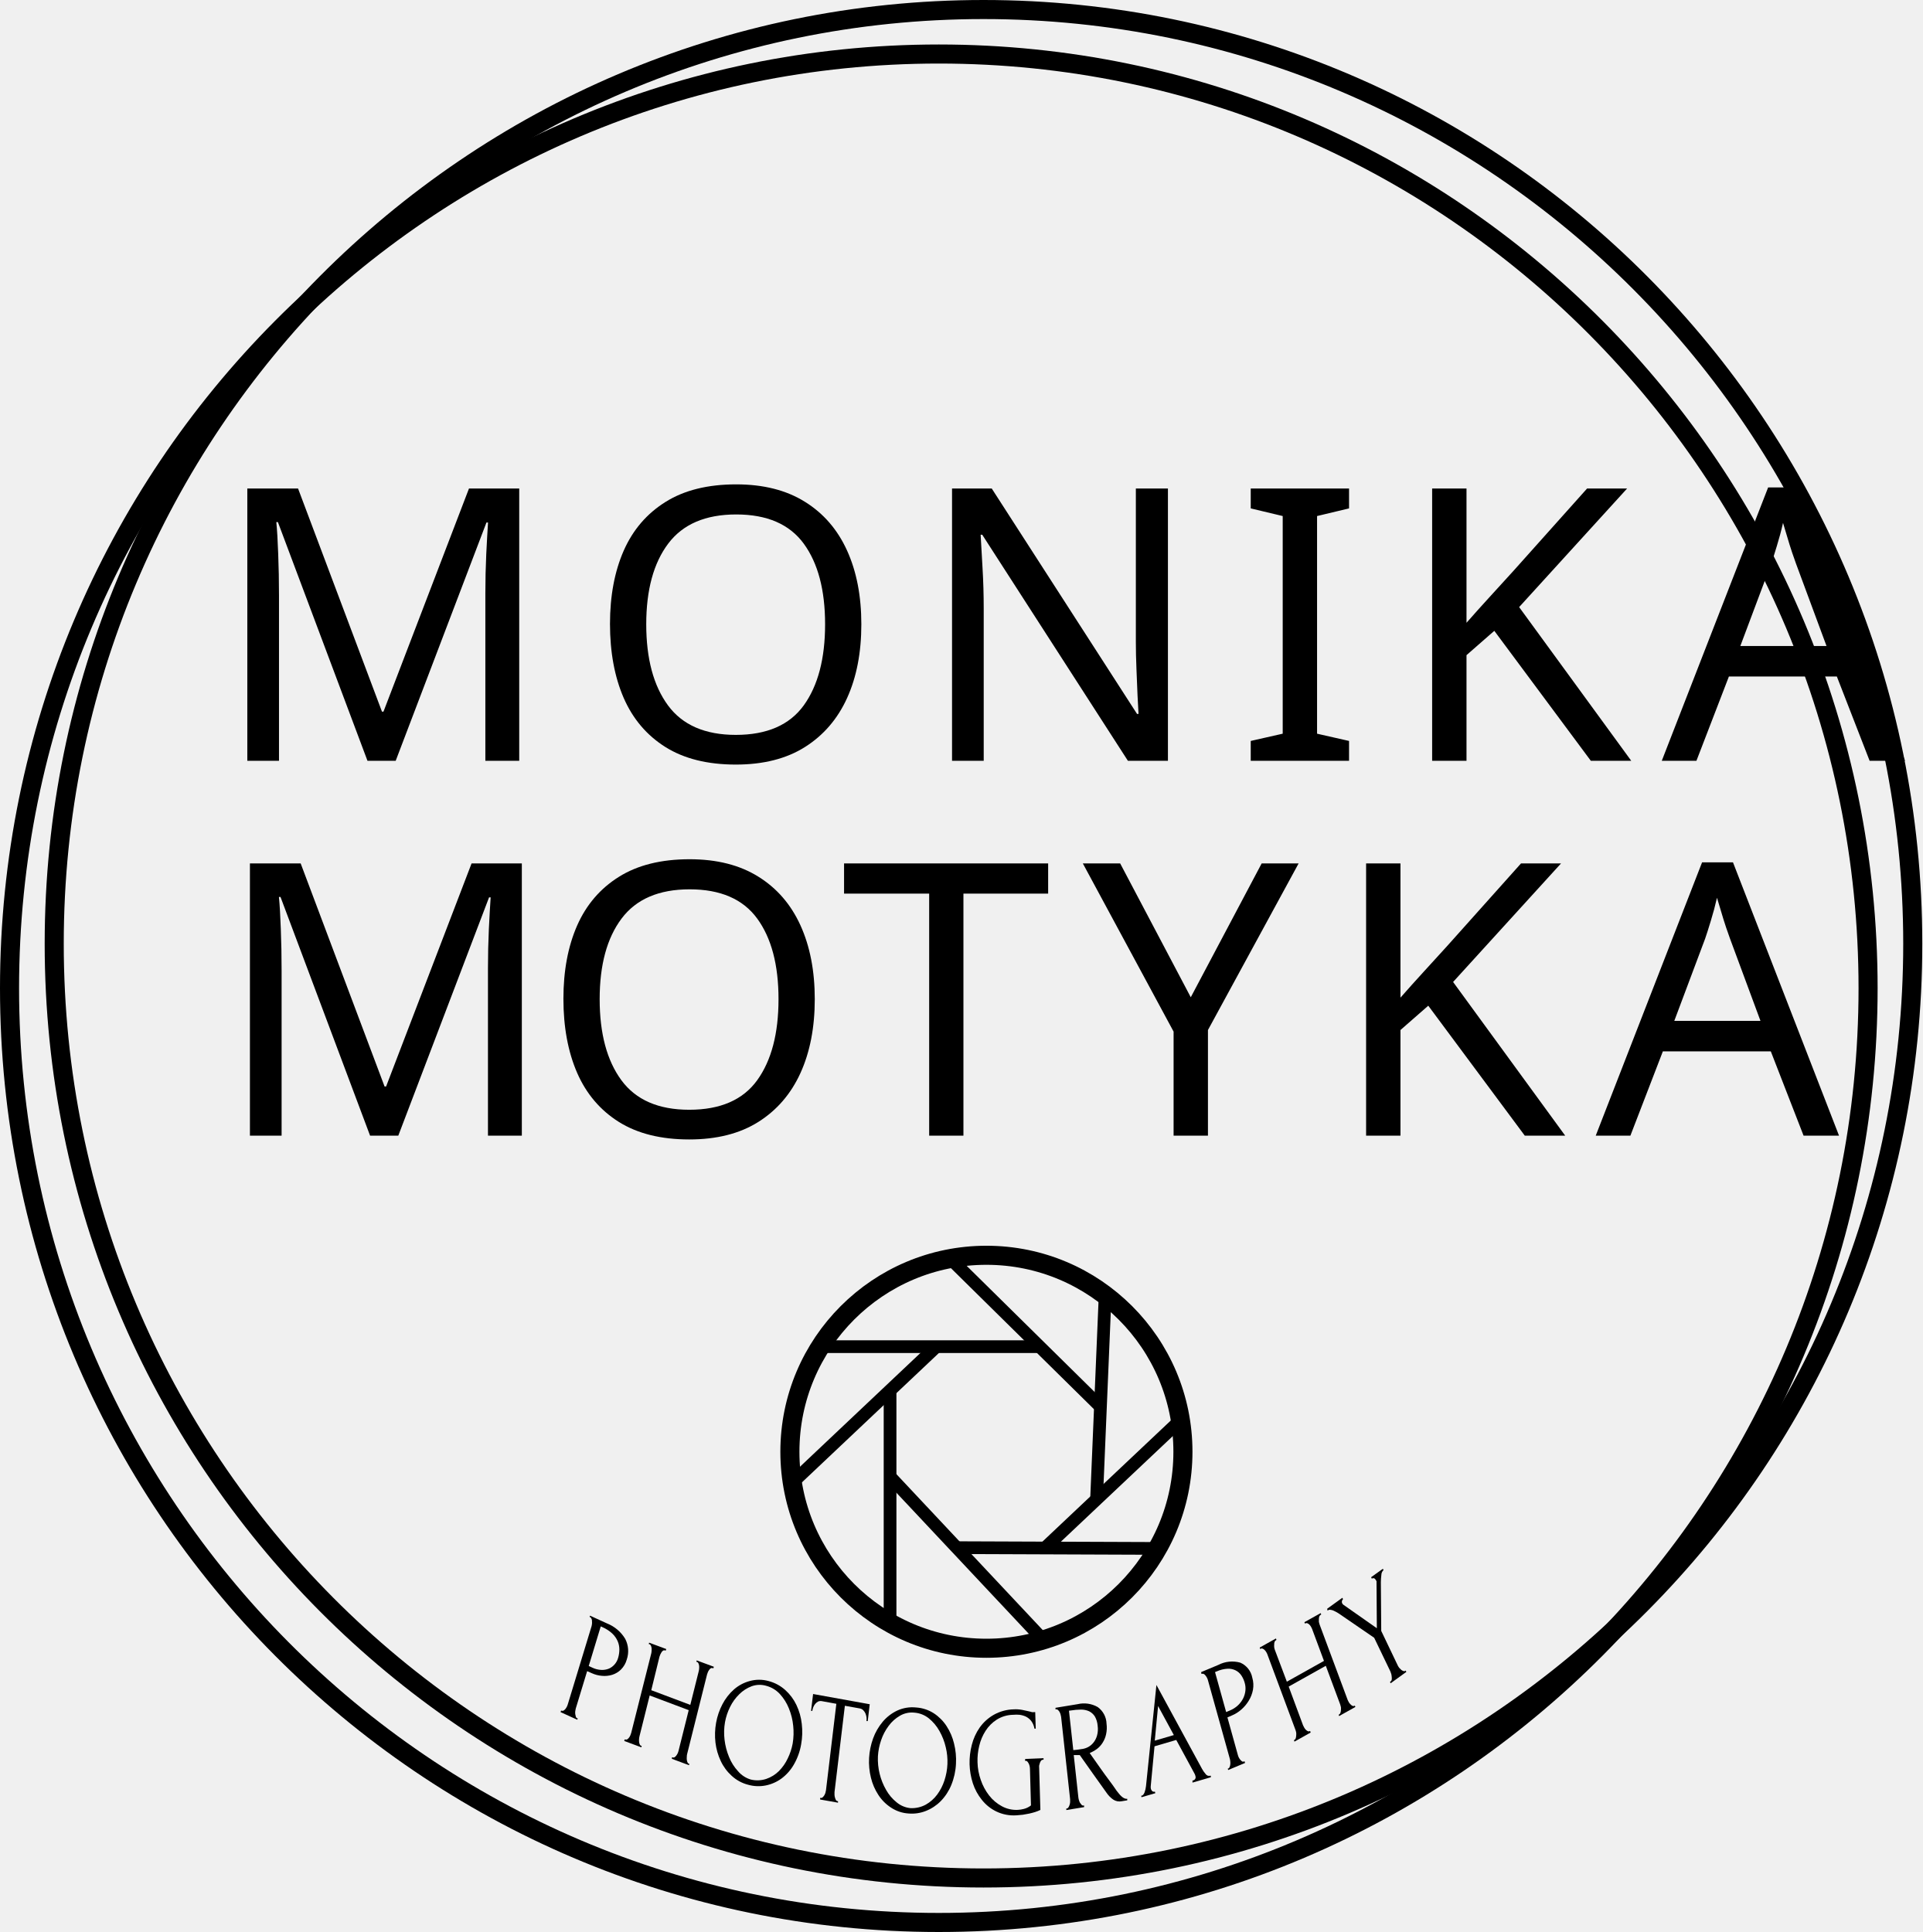
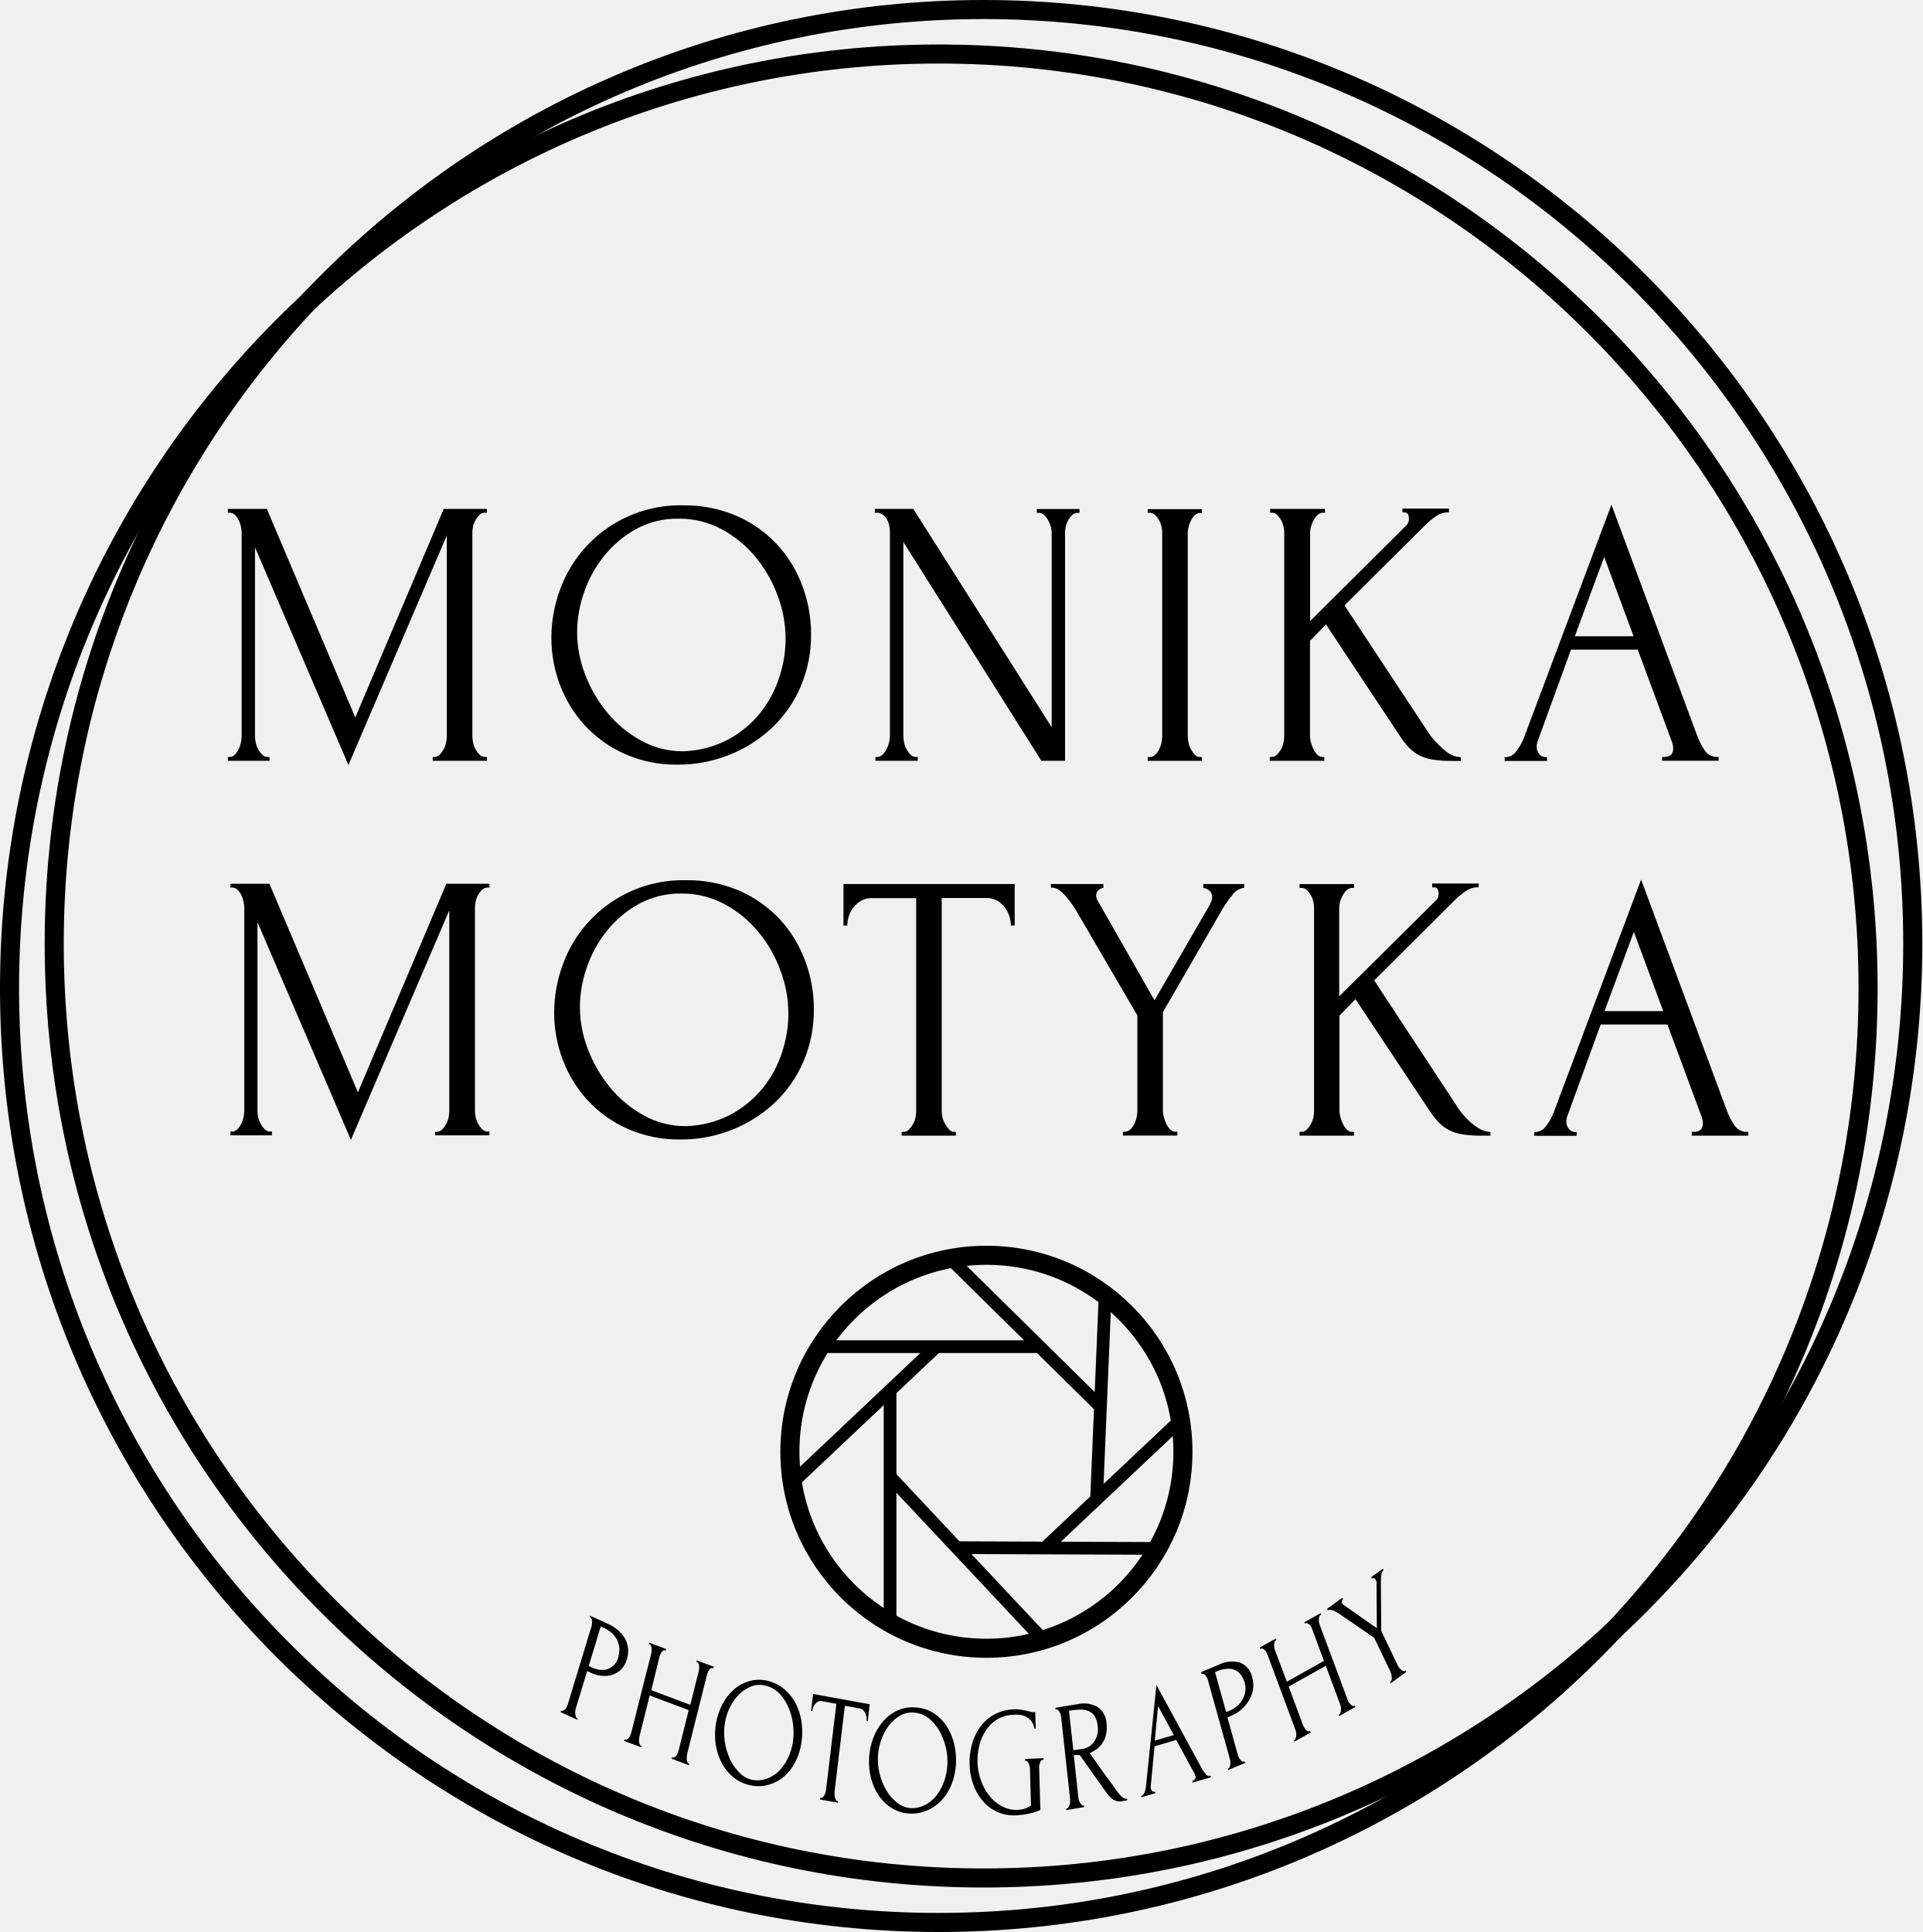
<svg xmlns="http://www.w3.org/2000/svg" viewBox="0 0 302.45 304.02">
  <defs>
-     <style>.cls-1,.cls-2,.cls-3{fill:none;}.cls-1,.cls-2{stroke:#000;}.cls-1{stroke-width:3px;}.cls-2{stroke-miterlimit:10;stroke-width:2px;}.cls-4{font-size:60px;font-family:'Forum';letter-spacing:0.08em;}.cls-5{letter-spacing:0.03em;}</style>
+     <style>.cls-1,.cls-2{fill:none;stroke:#000;}.cls-1{stroke-width:3px;}.cls-2{stroke-miterlimit:10;stroke-width:2px;}.cls-3{fill:#fff;}</style>
  </defs>
  <g id="Koła_zewnętrzne" data-name="Koła zewnętrzne">
    <ellipse class="cls-1" cx="154.74" cy="148.51" rx="146.21" ry="147.01" />
    <ellipse class="cls-1" cx="147.71" cy="155.51" rx="146.21" ry="147.01" />
  </g>
  <g id="Obiektyw">
    <circle class="cls-1" cx="155.2" cy="228.45" r="30.92" />
    <line class="cls-2" x1="149.52" y1="198.06" x2="173.14" y2="221.35" />
    <line class="cls-2" x1="172.53" y1="235.92" x2="173.88" y2="203.82" />
    <line class="cls-2" x1="185.71" y1="223.49" x2="164.41" y2="243.59" />
    <line class="cls-2" x1="182.11" y1="243.66" x2="150.32" y2="243.54" />
    <line class="cls-2" x1="164.14" y1="258.05" x2="140.04" y2="232.37" />
    <line class="cls-2" x1="147.39" y1="211.85" x2="124.66" y2="233.32" />
    <line class="cls-2" x1="163.56" y1="211.91" x2="129.2" y2="211.91" />
    <line class="cls-2" x1="140.04" y1="218.79" x2="140.04" y2="255.39" />
    <path class="cls-3" d="M317.85,405.61" transform="translate(-239.53 -158.37)" />
  </g>
  <g id="Photograpy">
    <path d="M332.36,412.61l2.67,1.22a5.85,5.85,0,0,1,2.87,2.43,4.17,4.17,0,0,1,.24,3.27,3.53,3.53,0,0,1-.91,1.56,3.39,3.39,0,0,1-1.38.83,4.15,4.15,0,0,1-1.62.16,4.85,4.85,0,0,1-1.6-.42l-.72-.32-1.79,5.88a3.51,3.51,0,0,0-.08.42,1.77,1.77,0,0,0,0,.46,2.47,2.47,0,0,0,.09.41.38.38,0,0,0,.21.25l.09,0-.07.23-2.63-1.2.07-.23.09,0a.33.33,0,0,0,.29,0,1.28,1.28,0,0,0,.29-.24,2.36,2.36,0,0,0,.23-.35,2,2,0,0,0,.16-.39l3.74-12.29a2.24,2.24,0,0,0,.07-.81.77.77,0,0,0-.29-.66l-.09,0Zm1.69,1.69-1.89,6.23.56.26a3.67,3.67,0,0,0,1.43.36,2.86,2.86,0,0,0,1.2-.21,2.55,2.55,0,0,0,.89-.67,2.66,2.66,0,0,0,.54-1,4.78,4.78,0,0,0,.2-1.34,3.34,3.34,0,0,0-.27-1.31,3.74,3.74,0,0,0-.85-1.2,5.56,5.56,0,0,0-1.54-1Z" transform="translate(-239.53 -158.37)" />
    <path d="M345.25,434.91l.1,0a.31.31,0,0,0,.28,0,1,1,0,0,0,.29-.26,1.93,1.93,0,0,0,.23-.37,2.4,2.4,0,0,0,.14-.4l1.6-6.4-6.14-2.31-1.6,6.4a2.58,2.58,0,0,0-.07.43,2.2,2.2,0,0,0,0,.45,1.24,1.24,0,0,0,.1.4.38.38,0,0,0,.22.24l.09,0-.05.24-2.69-1,.06-.24.09,0a.34.34,0,0,0,.29,0,1.05,1.05,0,0,0,.28-.25,1.6,1.6,0,0,0,.23-.38,2.66,2.66,0,0,0,.14-.39L342,418.54a2.06,2.06,0,0,0,.05-.39,2.14,2.14,0,0,0,0-.44,1.38,1.38,0,0,0-.11-.39.45.45,0,0,0-.24-.23l-.1,0,.06-.23,2.69,1-.06.23-.1,0a.35.35,0,0,0-.3,0,1,1,0,0,0-.26.25,3.07,3.07,0,0,0-.2.36,3,3,0,0,0-.14.37L342,424.34l6.14,2.31,1.33-5.31a2.12,2.12,0,0,0,.06-.4,2.16,2.16,0,0,0,0-.44,1.25,1.25,0,0,0-.11-.39.43.43,0,0,0-.23-.23l-.1,0,.06-.23,2.69,1-.06.23-.1,0a.32.32,0,0,0-.3,0,.69.69,0,0,0-.26.25,1.55,1.55,0,0,0-.21.36,2.28,2.28,0,0,0-.13.36l-3.14,12.54a1.88,1.88,0,0,0-.05.43,2.3,2.3,0,0,0,0,.46,1.56,1.56,0,0,0,.1.4.37.37,0,0,0,.21.23l.09,0-.06.23-2.68-1Z" transform="translate(-239.53 -158.37)" />
    <path d="M360.46,422.9a6.34,6.34,0,0,1,2.62,1.41,7.48,7.48,0,0,1,1.75,2.34,9.17,9.17,0,0,1,.85,3,10.81,10.81,0,0,1-.1,3.21,9.54,9.54,0,0,1-1.14,3.17,7.2,7.2,0,0,1-1.94,2.2,6.33,6.33,0,0,1-2.49,1.1,5.92,5.92,0,0,1-2.77-.11,6,6,0,0,1-2.59-1.41,7.32,7.32,0,0,1-1.72-2.33,9.39,9.39,0,0,1-.83-2.89,10.6,10.6,0,0,1,.1-3.13,10.08,10.08,0,0,1,1-2.92,8.09,8.09,0,0,1,1.81-2.32,6.17,6.17,0,0,1,2.47-1.32A5.54,5.54,0,0,1,360.46,422.9Zm-2.8,15.5a4.41,4.41,0,0,0,2.43-.1,5.23,5.23,0,0,0,2-1.24,7.15,7.15,0,0,0,1.39-2,9.17,9.17,0,0,0,.77-2.34,10.27,10.27,0,0,0,.08-2.78,9.58,9.58,0,0,0-.68-2.74,7.4,7.4,0,0,0-1.41-2.25,4.47,4.47,0,0,0-2.15-1.3,3.67,3.67,0,0,0-2.3.07,5.47,5.47,0,0,0-1.94,1.25,7.25,7.25,0,0,0-1.45,2,8.92,8.92,0,0,0-.8,2.4,9.45,9.45,0,0,0-.07,2.77,10.18,10.18,0,0,0,.71,2.72,7.29,7.29,0,0,0,1.4,2.22A4.21,4.21,0,0,0,357.66,438.4Z" transform="translate(-239.53 -158.37)" />
    <path d="M371.29,441.8l.09,0,0,.24-2.81-.5,0-.25.1,0a.32.32,0,0,0,.3-.1,1.53,1.53,0,0,0,.25-.3,2.1,2.1,0,0,0,.18-.4,4,4,0,0,0,.09-.42l1.63-13.59-2.3-.42a1,1,0,0,0-.58.07,1.39,1.39,0,0,0-.44.36,1.79,1.79,0,0,0-.31.52,2,2,0,0,0-.15.58l-.2,0,.32-2.65,8.91,1.61-.31,2.65-.2,0a2.5,2.5,0,0,0,0-.61,2.39,2.39,0,0,0-.17-.61,1.74,1.74,0,0,0-.35-.5,1,1,0,0,0-.53-.27l-2.35-.42-1.63,13.59a3,3,0,0,0,0,.43,1.63,1.63,0,0,0,.08.45,1.88,1.88,0,0,0,.15.38A.38.38,0,0,0,371.29,441.8Z" transform="translate(-239.53 -158.37)" />
    <path d="M383.68,427.06a5.87,5.87,0,0,1,2.77.91,6.93,6.93,0,0,1,2,2,8.76,8.76,0,0,1,1.19,2.77,10.62,10.62,0,0,1,.3,3.19,10,10,0,0,1-.74,3.34,7.89,7.89,0,0,1-1.66,2.53,6.77,6.77,0,0,1-2.33,1.54,6,6,0,0,1-2.75.4,5.59,5.59,0,0,1-2.73-.92,6.71,6.71,0,0,1-2-2,8.59,8.59,0,0,1-1.17-2.71,10.41,10.41,0,0,1-.29-3.11,10.83,10.83,0,0,1,.63-3.07,8.68,8.68,0,0,1,1.51-2.62,6.76,6.76,0,0,1,2.28-1.76A5.68,5.68,0,0,1,383.68,427.06Zm-.89,15.84a4.63,4.63,0,0,0,2.4-.55,5.75,5.75,0,0,0,1.79-1.58,7.85,7.85,0,0,0,1.14-2.21,9.48,9.48,0,0,0,.22-5.22,9.55,9.55,0,0,0-1-2.58,6.88,6.88,0,0,0-1.68-2,4.15,4.15,0,0,0-2.28-.89,3.72,3.72,0,0,0-2.26.49,5.8,5.8,0,0,0-1.77,1.59,8,8,0,0,0-1.19,2.27,9.39,9.39,0,0,0-.5,2.52,9.73,9.73,0,0,0,1.3,5.31,6.66,6.66,0,0,0,1.65,1.94A4,4,0,0,0,382.79,442.9Z" transform="translate(-239.53 -158.37)" />
    <path d="M400.85,435.16l2.87-.12v.24h-.1a.37.37,0,0,0-.28.14,1.25,1.25,0,0,0-.19.34,3,3,0,0,0-.12.43,2,2,0,0,0,0,.39l.19,6.6a5.82,5.82,0,0,1-.82.33c-.3.09-.62.18-.95.25s-.67.13-1,.18l-1,.09a6.32,6.32,0,0,1-3.17-.61,6.51,6.51,0,0,1-2.28-1.84A8.18,8.18,0,0,1,392.6,439a10.75,10.75,0,0,1-.52-3,11,11,0,0,1,.35-3.05,8.28,8.28,0,0,1,1.24-2.73,6.92,6.92,0,0,1,2.2-2,6.78,6.78,0,0,1,3.2-.87,5.46,5.46,0,0,1,1.3.09l1.07.23.46.12a1.05,1.05,0,0,0,.33,0h.18l.08,2.6h-.2a2.8,2.8,0,0,0-.51-1.21,2.54,2.54,0,0,0-.83-.68,3.45,3.45,0,0,0-1-.29,5.35,5.35,0,0,0-1,0,5,5,0,0,0-2.59.76,5.79,5.79,0,0,0-1.76,1.76,7.54,7.54,0,0,0-1,2.37,9.55,9.55,0,0,0-.27,2.59,8.94,8.94,0,0,0,.52,2.79,8.33,8.33,0,0,0,1.31,2.43,6.3,6.3,0,0,0,2,1.69,4.74,4.74,0,0,0,2.53.57,4.86,4.86,0,0,0,.94-.15,3,3,0,0,0,1.11-.55l-.16-5.78a2.08,2.08,0,0,0-.05-.39,1.8,1.8,0,0,0-.14-.41,1.72,1.72,0,0,0-.22-.33.42.42,0,0,0-.29-.12h-.1Z" transform="translate(-239.53 -158.37)" />
    <path d="M410,442.49l.1,0,0,.25-2.8.46,0-.24.1,0a.39.39,0,0,0,.24-.19,1.4,1.4,0,0,0,.17-.37,1.63,1.63,0,0,0,.09-.45,3.12,3.12,0,0,0,0-.44l-1.42-13a2.27,2.27,0,0,0-.09-.38,1.61,1.61,0,0,0-.17-.4,1.22,1.22,0,0,0-.25-.29.3.3,0,0,0-.27-.09h-.1l0-.24,3.47-.57a4.35,4.35,0,0,1,3.17.45,3.34,3.34,0,0,1,1.39,2.62,4.73,4.73,0,0,1-.07,1.66,4,4,0,0,1-.53,1.31,3.62,3.62,0,0,1-.9,1,5.67,5.67,0,0,1-1.15.65l1.72,2.44c.42.6.84,1.18,1.27,1.75s.85,1.15,1.26,1.76c.11.15.24.3.37.46a2.82,2.82,0,0,0,.41.43,1.46,1.46,0,0,0,.44.29.75.75,0,0,0,.44.07l0,.24-.85.14a1.78,1.78,0,0,1-1.36-.26,4,4,0,0,1-1-1c-.72-1-1.43-2-2.14-3s-1.42-2-2.12-3l-.47,0h-.48l.73,6.68a2.1,2.1,0,0,0,.09.42,1.53,1.53,0,0,0,.17.41,2.79,2.79,0,0,0,.24.31A.31.31,0,0,0,410,442.49Zm-2.28-14.92.68,6.19h.1a4.67,4.67,0,0,0,.51-.05l.87-.13a2.91,2.91,0,0,0,.87-.3,2.72,2.72,0,0,0,.81-.68,3.1,3.1,0,0,0,.57-1.1,3.81,3.81,0,0,0,.1-1.58,3.45,3.45,0,0,0-.45-1.47,2.3,2.3,0,0,0-.9-.8,3.12,3.12,0,0,0-1.27-.26,10.27,10.27,0,0,0-1.59.14Z" transform="translate(-239.53 -158.37)" />
    <path d="M427.16,438.54l.09,0a.51.51,0,0,0,.37-.67,1.22,1.22,0,0,0-.14-.39l-2.88-5.31-3.42,1-.59,6.22a1.48,1.48,0,0,0,0,.37.8.8,0,0,0,.23.46.37.37,0,0,0,.33.09l.1,0,.05.24-2.17.63-.05-.24.1,0c.17-.05.31-.22.43-.51a4.22,4.22,0,0,0,.23-1l1.64-15.91,7.17,13.19a4.15,4.15,0,0,0,.57.82.65.65,0,0,0,.72.27l.1,0,0,.24-2.89.84Zm-5.94-6.26,3-.88-2.48-4.57Z" transform="translate(-239.53 -158.37)" />
    <path d="M428.52,421.49l2.7-1.13a4.72,4.72,0,0,1,3.47-.35,3.23,3.23,0,0,1,1.87,2.35,4.16,4.16,0,0,1,.11,1.91A5,5,0,0,1,436,426a5.8,5.8,0,0,1-1.17,1.39,5.33,5.33,0,0,1-1.46.92l-.72.31,1.65,5.94a1.93,1.93,0,0,0,.15.39,1.8,1.8,0,0,0,.24.35,1.29,1.29,0,0,0,.28.25.28.28,0,0,0,.29,0l.1,0,.06.24-2.65,1.11-.07-.23.09,0a.41.41,0,0,0,.21-.25,1.31,1.31,0,0,0,.1-.4,1.77,1.77,0,0,0,0-.46,2.29,2.29,0,0,0-.07-.42l-3.46-12.42a2,2,0,0,0-.36-.68c-.18-.24-.36-.33-.56-.28l-.1,0Zm2.18,0,1.75,6.29.57-.24a4.2,4.2,0,0,0,1.3-.83,3.91,3.91,0,0,0,.81-1.09,3.56,3.56,0,0,0,.35-1.21,3.14,3.14,0,0,0-.1-1.19,4,4,0,0,0-.53-1.19,2.36,2.36,0,0,0-.89-.8,2.55,2.55,0,0,0-1.28-.27,4.82,4.82,0,0,0-1.71.42Z" transform="translate(-239.53 -158.37)" />
    <path d="M450.15,428.21l.09-.06a.39.39,0,0,0,.19-.25,1.31,1.31,0,0,0,.08-.42,2.42,2.42,0,0,0,0-.47,3,3,0,0,0-.11-.41l-2.27-6.1-5.84,3.27,2.26,6.1a2.61,2.61,0,0,0,.19.37,1.43,1.43,0,0,0,.25.33,1.12,1.12,0,0,0,.29.21.29.29,0,0,0,.3,0l.09,0,.08.22-2.55,1.43-.09-.22.09-.05a.46.46,0,0,0,.2-.26,1.67,1.67,0,0,0,.07-.42,1.86,1.86,0,0,0,0-.47,2.22,2.22,0,0,0-.11-.41l-4.44-11.94a1.74,1.74,0,0,0-.17-.33,1.37,1.37,0,0,0-.25-.32.72.72,0,0,0-.3-.2.3.3,0,0,0-.3,0l-.09.05-.08-.23,2.55-1.43.09.23-.09.05a.43.43,0,0,0-.21.26.91.91,0,0,0-.06.4,2.18,2.18,0,0,0,0,.44,1.77,1.77,0,0,0,.09.38L442,423l5.84-3.27-1.88-5.06a2.15,2.15,0,0,0-.17-.34,2.09,2.09,0,0,0-.25-.32.93.93,0,0,0-.3-.2.35.35,0,0,0-.3,0l-.09.05-.09-.22,2.56-1.43.09.22-.1.05a.58.58,0,0,0-.21.27,1.29,1.29,0,0,0-.06.4,3.42,3.42,0,0,0,0,.44,3,3,0,0,0,.1.38l4.44,11.93a2.61,2.61,0,0,0,.19.37,1.69,1.69,0,0,0,.27.32,1,1,0,0,0,.29.22.31.31,0,0,0,.28,0l.09-.05.08.22-2.56,1.43Z" transform="translate(-239.53 -158.37)" />
    <path d="M448.35,411.52l2.38-1.72.11.21a.64.64,0,0,0-.17.29.55.55,0,0,0,.05.39.63.63,0,0,0,.17.2l5.27,3.7-.05-7.08c0-.15,0-.25,0-.32A.79.79,0,0,0,456,407c-.13-.21-.27-.31-.4-.28a.62.62,0,0,0-.24.06l-.1-.22,1.85-1.33.1.21a1.05,1.05,0,0,0-.34.77,9,9,0,0,0-.08,1.13l.06,7.67,2.63,5.5a2.1,2.1,0,0,0,.22.33,4,4,0,0,0,.29.29.93.93,0,0,0,.32.18.32.32,0,0,0,.3,0l.09-.06.1.21-2.47,1.79-.1-.21.08-.07a.43.43,0,0,0,.19-.29,1.46,1.46,0,0,0,0-.43,2.44,2.44,0,0,0-.07-.46,3.09,3.09,0,0,0-.14-.4l-2.55-5.3-5.6-3.84-.39-.23a4.66,4.66,0,0,0-.45-.22,1.64,1.64,0,0,0-.45-.11.46.46,0,0,0-.36.07l-.09.06Z" transform="translate(-239.53 -158.37)" />
  </g>
  <g id="Tekst">
-     <text class="cls-4" transform="translate(33.1 119.72)">MONIKA </text>
-     <text class="cls-4" transform="translate(33.51 178.71)">M<tspan class="cls-5" x="51.48" y="0">O</tspan>
-       <tspan x="98.7" y="0">TYKA</tspan>
-     </text>
+     <path d="M307.61,277.49h.3a1.09,1.09,0,0,0,.78-.36,3.84,3.84,0,0,0,.63-.84,3.67,3.67,0,0,0,.39-1.05,5.12,5.12,0,0,0,.12-1.05V242.63l-15.48,36.12-14.7-34.26v29.7a5.12,5.12,0,0,0,.12,1.05,3.67,3.67,0,0,0,.39,1.05,3.84,3.84,0,0,0,.63.84,1.15,1.15,0,0,0,.84.36h.3v.6h-6.54v-.6h.3a1.09,1.09,0,0,0,.78-.36,3.2,3.2,0,0,0,.6-.84,4.33,4.33,0,0,0,.36-1.05,5.12,5.12,0,0,0,.12-1.05v-32a4.48,4.48,0,0,0-.12-1,4.41,4.41,0,0,0-.36-1,2.76,2.76,0,0,0-.6-.81,1.13,1.13,0,0,0-.78-.33h-.3v-.6h6.12l13.92,32.82,13.92-32.82h6.78v.6h-.3a1.2,1.2,0,0,0-.84.33,3.24,3.24,0,0,0-.63.81,3.71,3.71,0,0,0-.39,1,4.48,4.48,0,0,0-.12,1v32a5.12,5.12,0,0,0,.12,1.05,3.67,3.67,0,0,0,.39,1.05,3.84,3.84,0,0,0,.63.84,1.15,1.15,0,0,0,.84.36h.3v.6h-8.52Z" transform="translate(-239.53 -158.37)" />
+     <path d="M347,237.89a20.51,20.51,0,0,1,8.4,1.65,19.22,19.22,0,0,1,6.33,4.44,19.64,19.64,0,0,1,4,6.48,21.42,21.42,0,0,1,1.41,7.71,20.47,20.47,0,0,1-1.65,8.28,19.41,19.41,0,0,1-4.53,6.48,21.26,21.26,0,0,1-6.69,4.23,21.61,21.61,0,0,1-8.13,1.53,19.84,19.84,0,0,1-8.31-1.68,19.22,19.22,0,0,1-6.24-4.44,19.63,19.63,0,0,1-3.93-6.36,20.78,20.78,0,0,1-1.38-7.5,21.83,21.83,0,0,1,1.38-7.59A20.09,20.09,0,0,1,347,237.89Zm0,38.7a16.1,16.1,0,0,0,7.06-1.83,16.45,16.45,0,0,0,5.08-4.2,17.6,17.6,0,0,0,3-5.61,19.06,19.06,0,0,0-.21-12.72,20.54,20.54,0,0,0-3.43-6.09,18,18,0,0,0-5.32-4.44,14.11,14.11,0,0,0-6.94-1.71,13.38,13.38,0,0,0-6.67,1.65,17,17,0,0,0-5,4.23,18.6,18.6,0,0,0-3.16,5.76,19.33,19.33,0,0,0-1.08,6.24,18.63,18.63,0,0,0,1.26,6.63,21.08,21.08,0,0,0,3.49,6,18,18,0,0,0,5.26,4.38A13.46,13.46,0,0,0,347,276.59Z" transform="translate(-239.53 -158.37)" />
+     <path d="M383.63,277.49h.3v.6h-6.66v-.6h.3a1.19,1.19,0,0,0,.81-.36,2.9,2.9,0,0,0,.63-.84,5.43,5.43,0,0,0,.39-1.05,4.15,4.15,0,0,0,.15-1.05v-32a5.91,5.91,0,0,0-.09-1,3.59,3.59,0,0,0-.33-1,2.36,2.36,0,0,0-.66-.81,1.6,1.6,0,0,0-1-.33h-.3v-.6h6.06L405,272.81v-30.6a3.64,3.64,0,0,0-.15-1,4.56,4.56,0,0,0-.42-1,3.24,3.24,0,0,0-.63-.81,1.2,1.2,0,0,0-.84-.33h-.3v-.6h6.72v.6h-.3a1.2,1.2,0,0,0-.84.33,3.24,3.24,0,0,0-.63.81,3.71,3.71,0,0,0-.39,1,4.48,4.48,0,0,0-.12,1v35.88h-3.72l-21.72-34.44v30.54a5.12,5.12,0,0,0,.12,1.05,3.67,3.67,0,0,0,.39,1.05,3.84,3.84,0,0,0,.63.84A1.15,1.15,0,0,0,383.63,277.49Z" transform="translate(-239.53 -158.37)" />
+     <path d="M420.11,238.49h8.52v.6h-.3a1.13,1.13,0,0,0-.78.33,2.9,2.9,0,0,0-.6.78,4.71,4.71,0,0,0-.39,1,4,4,0,0,0-.15,1v32a5.12,5.12,0,0,0,.12,1.05,3.67,3.67,0,0,0,.39,1.05,4.5,4.5,0,0,0,.6.84,1.06,1.06,0,0,0,.81.36h.3v.6h-8.52v-.6h.3a1.2,1.2,0,0,0,.84-.33,3.08,3.08,0,0,0,.63-.84,4.1,4.1,0,0,0,.39-1.08,5.12,5.12,0,0,0,.12-1.05v-32a4.48,4.48,0,0,0-.12-1,3.71,3.71,0,0,0-.39-1,3.24,3.24,0,0,0-.63-.81,1.2,1.2,0,0,0-.84-.33h-.3Z" transform="translate(-239.53 -158.37)" />
+     <path d="M447.59,277.49h.3v.6h-8.58v-.6h.3a1.15,1.15,0,0,0,.84-.36,3.84,3.84,0,0,0,.63-.84,3.67,3.67,0,0,0,.39-1.05,5.12,5.12,0,0,0,.12-1.05v-32a4.48,4.48,0,0,0-.12-1,3.71,3.71,0,0,0-.39-1,3.24,3.24,0,0,0-.63-.81,1.13,1.13,0,0,0-.78-.33h-.3v-.6H448v.6h-.3a1.2,1.2,0,0,0-.84.33,3.24,3.24,0,0,0-.63.81,4.56,4.56,0,0,0-.42,1,3.64,3.64,0,0,0-.15,1v13.92L460.85,241a1.43,1.43,0,0,0,.36-1q0-1-.72-1h-.3v-.6h7.32v.6h-.3a3.15,3.15,0,0,0-1.74.6,11.92,11.92,0,0,0-1.8,1.5l-12.6,12.54,13.26,20.1a7.39,7.39,0,0,0,.54.72,13.05,13.05,0,0,0,1.17,1.26A8.37,8.37,0,0,0,467.6,277a3.46,3.46,0,0,0,1.77.51v.6h-1.44a18.41,18.41,0,0,1-3-.21,7,7,0,0,1-2.13-.69,6.28,6.28,0,0,1-1.59-1.2,13.14,13.14,0,0,1-1.41-1.8l-11.64-17.58-2.52,2.58v15a3.82,3.82,0,0,0,.15,1,6.63,6.63,0,0,0,.39,1.05,3.06,3.06,0,0,0,.6.87A1.15,1.15,0,0,0,447.59,277.49Z" transform="translate(-239.53 -158.37)" />
+     <path d="M501.05,277.49h.3q1.44,0,1.44-1.32a3.23,3.23,0,0,0-.18-1l-5.4-14.58h-10.5l-5.22,14.34a2.57,2.57,0,0,0-.18.9,1.73,1.73,0,0,0,.42,1.23,1.23,1.23,0,0,0,.9.45h.3v.6h-6.66v-.6h.3a2.05,2.05,0,0,0,1.53-.93,8,8,0,0,0,1.23-2.19l13.74-36.6L506.51,274a10.67,10.67,0,0,0,1.17,2.34,2.25,2.25,0,0,0,1.95,1.14h.3v.6h-8.88Zm-13.74-19h9.24L491.93,246Z" transform="translate(-239.53 -158.37)" />
+     <path d="M308,336.48h.3a1.09,1.09,0,0,0,.78-.36,3.84,3.84,0,0,0,.63-.84,3.67,3.67,0,0,0,.39-1,5.12,5.12,0,0,0,.12-1.05V301.62l-15.48,36.12-14.7-34.26v29.7a5.12,5.12,0,0,0,.12,1.05,3.67,3.67,0,0,0,.39,1,3.84,3.84,0,0,0,.63.84,1.15,1.15,0,0,0,.84.36h.3v.6H275.8v-.6h.3a1.09,1.09,0,0,0,.78-.36,3.2,3.2,0,0,0,.6-.84,4.33,4.33,0,0,0,.36-1,5.12,5.12,0,0,0,.12-1.05v-32a4.48,4.48,0,0,0-.12-1,4.41,4.41,0,0,0-.36-1,2.76,2.76,0,0,0-.6-.81,1.13,1.13,0,0,0-.78-.33h-.3v-.6h6.12l13.92,32.82,13.92-32.82h6.78v.6h-.3a1.2,1.2,0,0,0-.84.33,3.24,3.24,0,0,0-.63.81,3.71,3.71,0,0,0-.39,1,4.48,4.48,0,0,0-.12,1v32a5.12,5.12,0,0,0,.12,1.05,3.67,3.67,0,0,0,.39,1,3.84,3.84,0,0,0,.63.84,1.15,1.15,0,0,0,.84.36h.3v.6H308Z" transform="translate(-239.53 -158.37)" />
+     <path d="M347.44,296.88a20.51,20.51,0,0,1,8.4,1.65,19.22,19.22,0,0,1,6.33,4.44,19.64,19.64,0,0,1,4,6.48,21.42,21.42,0,0,1,1.41,7.71,20.47,20.47,0,0,1-1.65,8.28,19.41,19.41,0,0,1-4.53,6.48,21.26,21.26,0,0,1-6.69,4.23,21.61,21.61,0,0,1-8.13,1.53,19.84,19.84,0,0,1-8.31-1.68,19.22,19.22,0,0,1-6.24-4.44,19.63,19.63,0,0,1-3.93-6.36,20.78,20.78,0,0,1-1.38-7.5,21.83,21.83,0,0,1,1.38-7.59,20.09,20.09,0,0,1,19.32-13.23Zm0,38.7a16.14,16.14,0,0,0,7.07-1.83,16.52,16.52,0,0,0,5.07-4.2,17.41,17.41,0,0,0,3-5.61,19.06,19.06,0,0,0-.21-12.72,20.32,20.32,0,0,0-3.43-6.09,18,18,0,0,0-5.32-4.44,14.08,14.08,0,0,0-6.94-1.71,13.41,13.41,0,0,0-6.67,1.65,17,17,0,0,0-5,4.23,18.8,18.8,0,0,0-3.16,5.76,19.33,19.33,0,0,0-1.08,6.24,18.63,18.63,0,0,0,1.26,6.63,21.55,21.55,0,0,0,3.49,6,18.15,18.15,0,0,0,5.26,4.38A13.48,13.48,0,0,0,347.41,335.58Z" transform="translate(-239.53 -158.37)" />
+     <path d="M389.62,336.48h.3v.6H381.4v-.6h.3a1.15,1.15,0,0,0,.84-.36,3.84,3.84,0,0,0,.63-.84,3.67,3.67,0,0,0,.39-1,5.12,5.12,0,0,0,.12-1.05V299.7h-7a3.27,3.27,0,0,0-1.68.42,4.06,4.06,0,0,0-1.2,1.05,4.55,4.55,0,0,0-.72,1.38,4.81,4.81,0,0,0-.24,1.47h-.6v-6.54h26.94V304h-.6a4.81,4.81,0,0,0-.24-1.47,4.55,4.55,0,0,0-.72-1.38,4.06,4.06,0,0,0-1.2-1.05,3.27,3.27,0,0,0-1.68-.42H387.7v33.48a5.12,5.12,0,0,0,.12,1.05,3.67,3.67,0,0,0,.39,1,4.5,4.5,0,0,0,.6.84A1.06,1.06,0,0,0,389.62,336.48Z" transform="translate(-239.53 -158.37)" />
+     <path d="M404.86,297.48h8.28v.6a1.55,1.55,0,0,0-.78.36,1.1,1.1,0,0,0-.36.9,1.49,1.49,0,0,0,.18.66l9,15.78,8.64-14.94q.24-.48.33-.72a1.72,1.72,0,0,0,.09-.6,1.35,1.35,0,0,0-.69-1.2,3,3,0,0,0-.69-.24v-.6h6.42v.6a2.53,2.53,0,0,0-1.83,1.11,16,16,0,0,0-1.59,2.25l-9.36,16.2v15.54a3.82,3.82,0,0,0,.15,1,6.63,6.63,0,0,0,.39,1.05,3.06,3.06,0,0,0,.6.87,1.15,1.15,0,0,0,.84.36h.3v.6H416.2v-.6h.3a1.2,1.2,0,0,0,.84-.33,3.08,3.08,0,0,0,.63-.84,4.1,4.1,0,0,0,.39-1.08,5.12,5.12,0,0,0,.12-1.05v-15l-9.66-16.56q-.3-.48-.72-1.08a12.53,12.53,0,0,0-.9-1.14,6.31,6.31,0,0,0-1-.93,1.77,1.77,0,0,0-1-.39h-.3Z" transform="translate(-239.53 -158.37)" />
+     <path d="M452.26,336.48h.3v.6H444v-.6h.3a1.15,1.15,0,0,0,.84-.36,3.84,3.84,0,0,0,.63-.84,3.67,3.67,0,0,0,.39-1,5.12,5.12,0,0,0,.12-1.05v-32a4.48,4.48,0,0,0-.12-1,3.71,3.71,0,0,0-.39-1,3.24,3.24,0,0,0-.63-.81,1.13,1.13,0,0,0-.78-.33H444v-.6h8.58v.6h-.3a1.2,1.2,0,0,0-.84.33,3.24,3.24,0,0,0-.63.81,4.56,4.56,0,0,0-.42,1,3.64,3.64,0,0,0-.15,1v13.92L465.52,300a1.43,1.43,0,0,0,.36-1q0-1-.72-1h-.3v-.6h7.32v.6h-.3a3.15,3.15,0,0,0-1.74.6,11.92,11.92,0,0,0-1.8,1.5l-12.6,12.54L469,332.82a7.39,7.39,0,0,0,.54.72,13.05,13.05,0,0,0,1.17,1.26,8.37,8.37,0,0,0,1.56,1.17,3.46,3.46,0,0,0,1.77.51v.6H472.6a18.41,18.41,0,0,1-3-.21,7,7,0,0,1-2.13-.69,6.28,6.28,0,0,1-1.59-1.2,13.14,13.14,0,0,1-1.41-1.8L452.8,315.6l-2.52,2.58v15a3.82,3.82,0,0,0,.15,1,6.63,6.63,0,0,0,.39,1.05,3.06,3.06,0,0,0,.6.87A1.15,1.15,0,0,0,452.26,336.48Z" transform="translate(-239.53 -158.37)" />
+     <path d="M505.72,336.48h.3q1.44,0,1.44-1.32a3.23,3.23,0,0,0-.18-1l-5.4-14.58h-10.5l-5.22,14.34a2.57,2.57,0,0,0-.18.9,1.73,1.73,0,0,0,.42,1.23,1.23,1.23,0,0,0,.9.45h.3v.6h-6.66v-.6h.3a2.05,2.05,0,0,0,1.53-.93,8,8,0,0,0,1.23-2.19l13.74-36.6L511.18,333a10.67,10.67,0,0,0,1.17,2.34,2.25,2.25,0,0,0,1.95,1.14h.3v.6h-8.88Zm-13.74-19h9.24L496.6,305Z" transform="translate(-239.53 -158.37)" />
  </g>
</svg>
